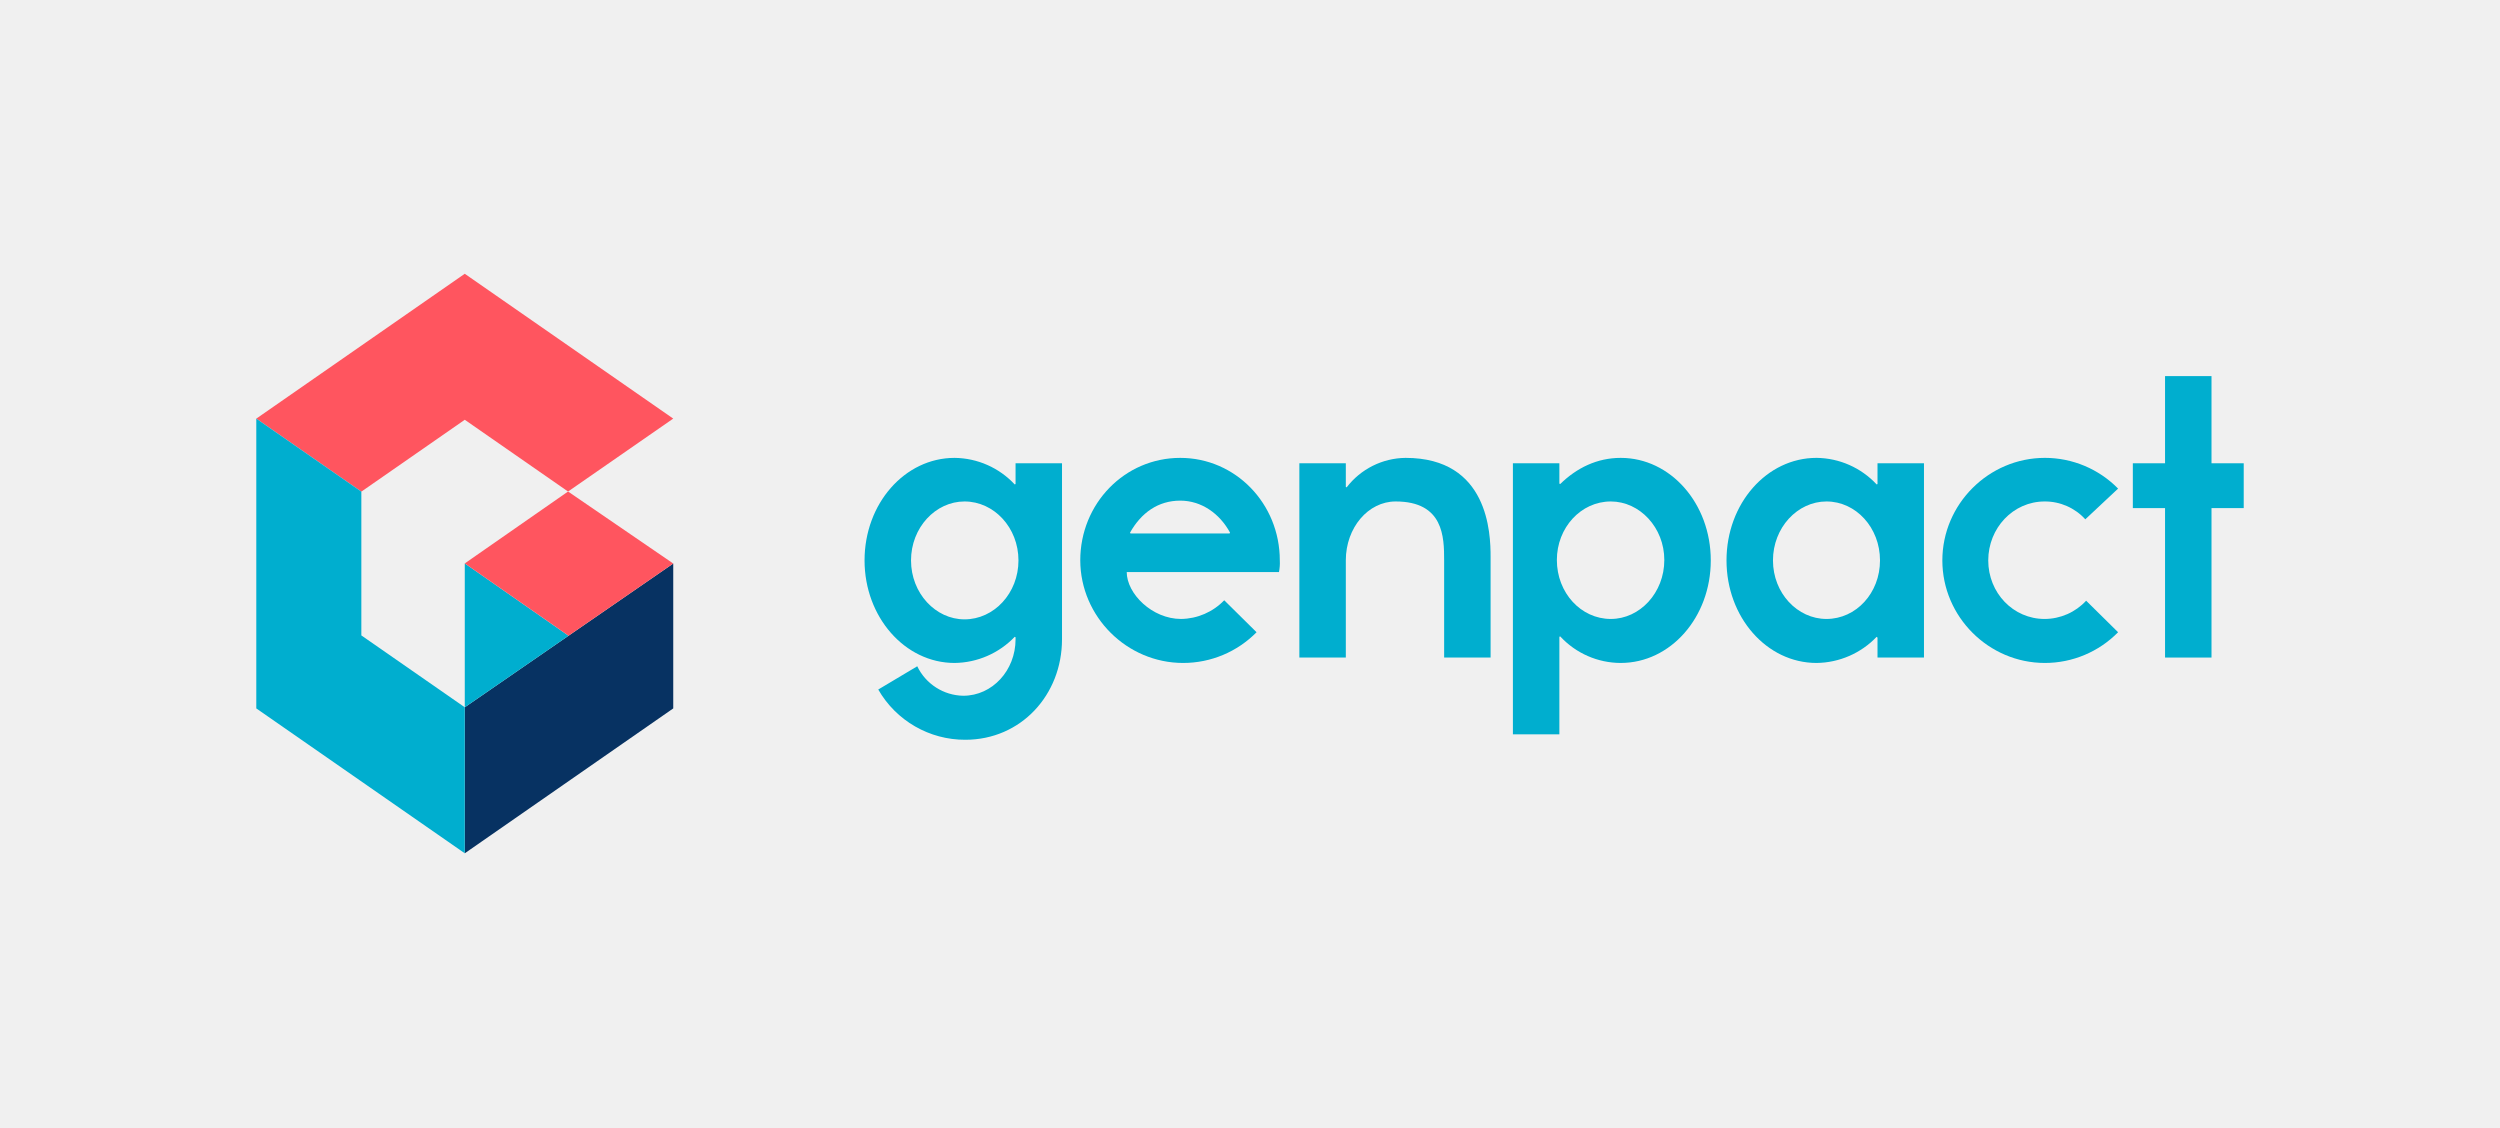
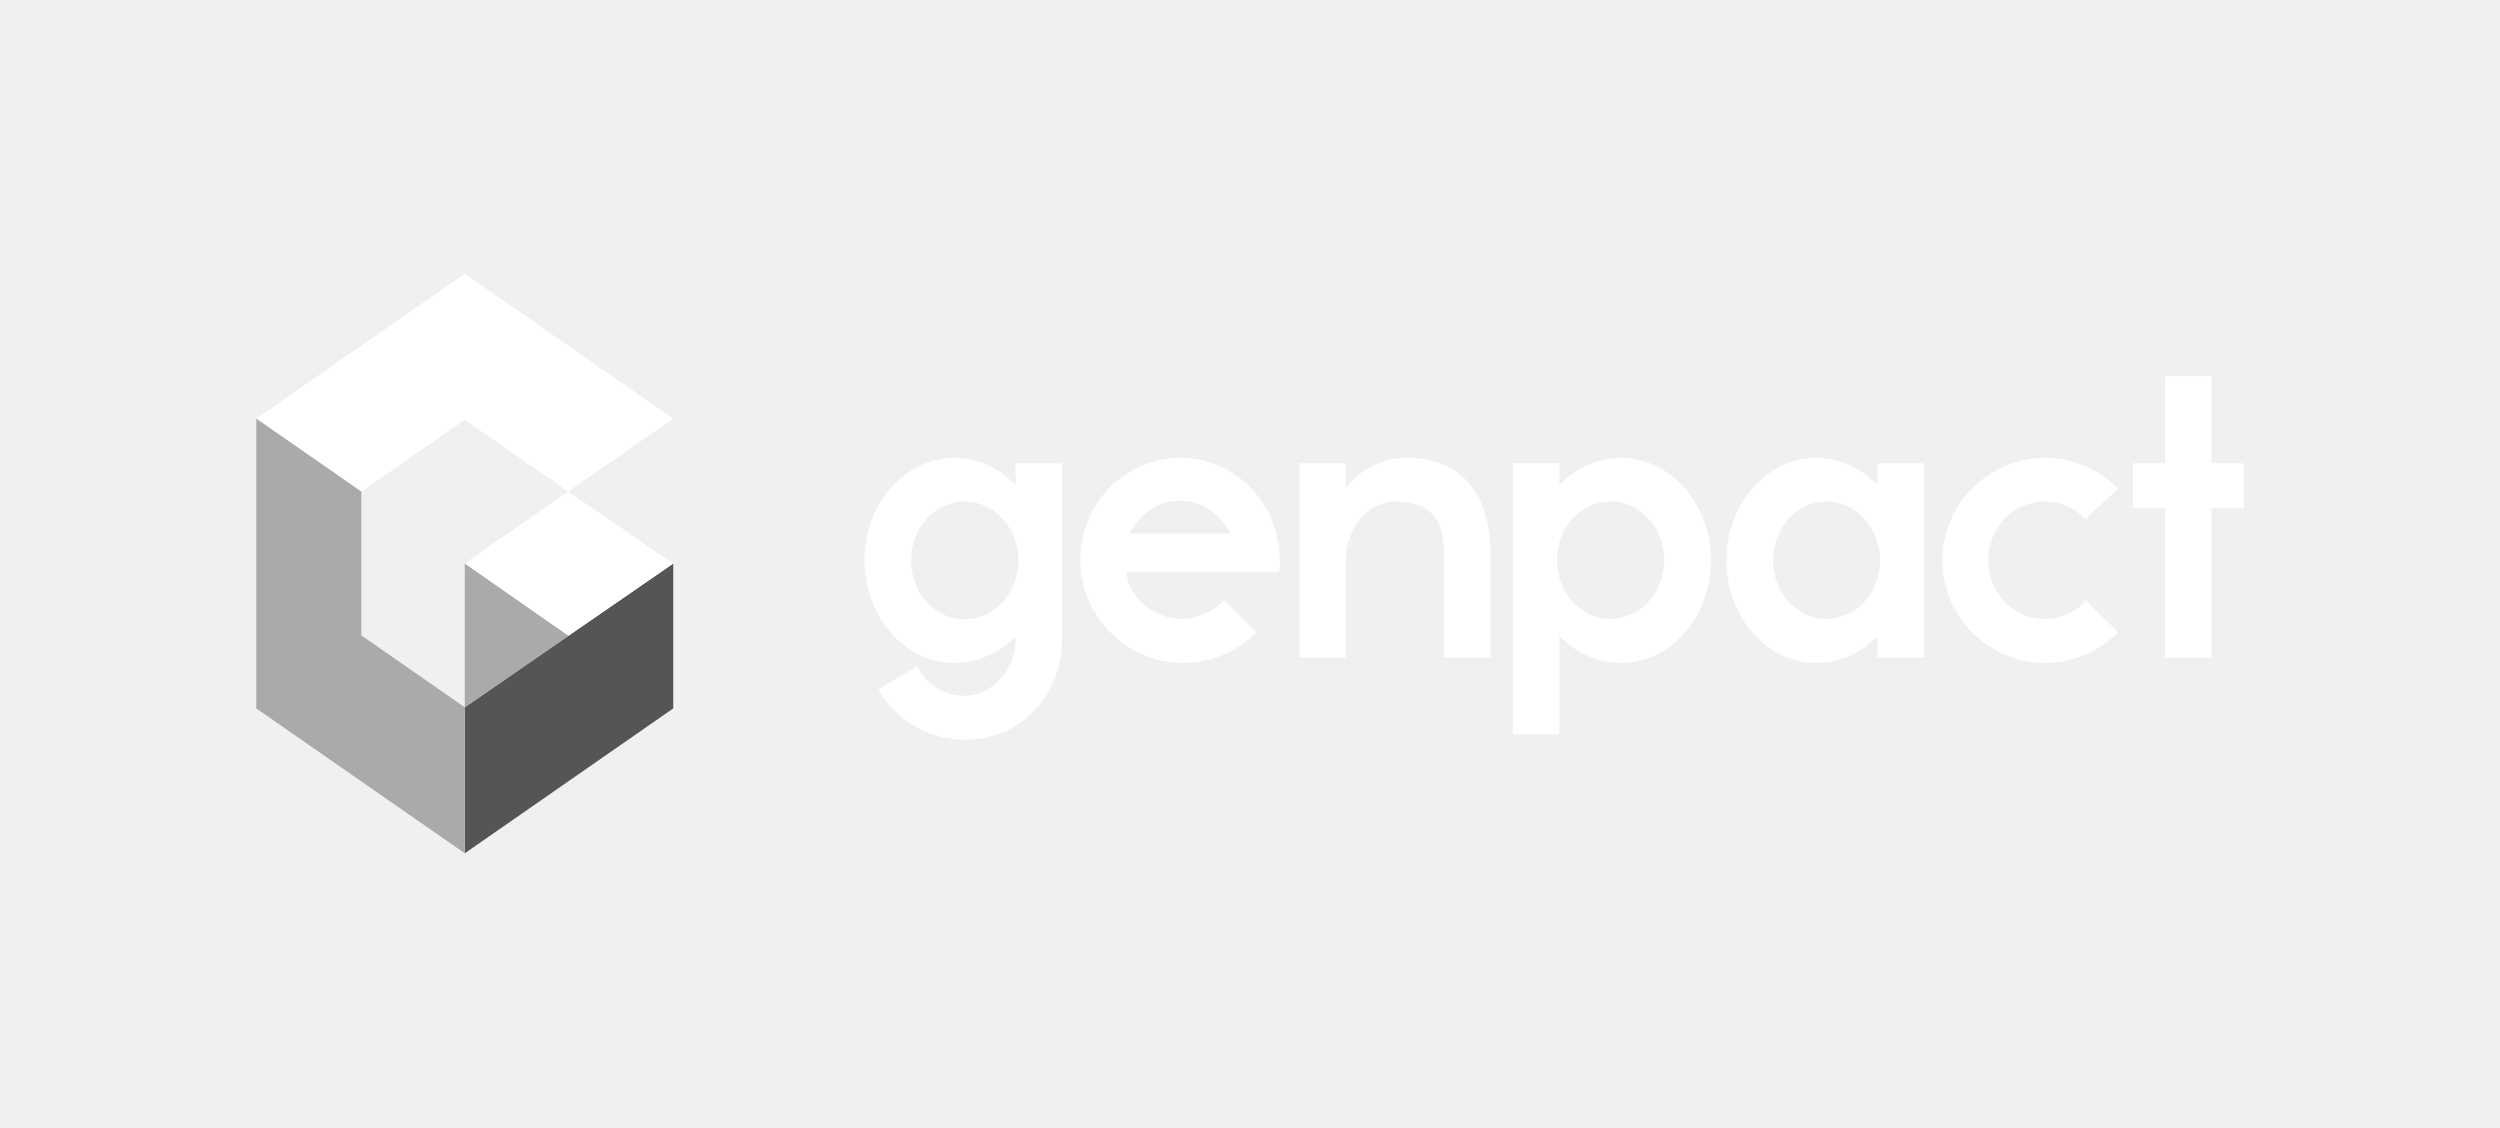
<svg xmlns="http://www.w3.org/2000/svg" viewBox="0 0 244 110" version="1.1" xml:space="preserve" style="fill-rule:evenodd;clip-rule:evenodd;stroke-linejoin:round;stroke-miterlimit:2;">
  <g id="Group_4">
    <g id="Group_3">
      <g id="Group_1">
-         <path id="Path_1" d="M94.139,60.45c2.875,0 5.263,-2.552 5.263,-5.753c0,-3.201 -2.388,-5.754 -5.263,-5.754c-2.834,0 -5.223,2.553 -5.223,5.754c0,3.201 2.391,5.753 5.223,5.753m-4.616,4.578c0.83,1.731 2.574,2.848 4.493,2.877c2.834,0 5.102,-2.471 5.102,-5.509l-0,-0.204l-0.081,-0.04c-1.533,1.606 -3.651,2.527 -5.871,2.553c-4.857,-0 -8.786,-4.498 -8.786,-10.008c0,-5.551 3.929,-10.008 8.786,-10.008c2.229,0.023 4.353,0.961 5.871,2.593l0.081,-0.041l-0,-2.026l4.534,0l-0,17.181c-0,5.428 -4.008,9.805 -9.434,9.805c-3.505,0.016 -6.759,-1.861 -8.501,-4.903l3.806,-2.27Z" style="fill:#00aecf;fill-rule:nonzero;" />
-         <path id="Path_2" d="M120.009,52.063l0.041,-0.081c-1.012,-1.864 -2.793,-3.12 -4.858,-3.12c-2.146,-0 -3.805,1.175 -4.899,3.12l0.04,0.081l9.676,-0Zm-0.525,6.523l3.156,3.12c-1.887,1.918 -4.469,2.999 -7.16,2.999c-5.497,0 -10.025,-4.511 -10.046,-10.008c-0,-5.551 4.333,-10.008 9.758,-10.008c5.384,-0 9.717,4.457 9.717,10.008c0.021,0.38 -0.006,0.761 -0.081,1.134l-14.859,-0c0,2.107 2.469,4.579 5.304,4.579c1.591,-0.02 3.109,-0.677 4.211,-1.824" style="fill:#00aecf;fill-rule:nonzero;" />
-         <path id="Path_3" d="M131.352,54.697l-0,9.481l-4.535,-0l0,-18.963l4.535,0l-0,2.309l0.081,0.042c1.371,-1.791 3.494,-2.853 5.75,-2.877c8.096,0 8.299,7.374 8.299,9.643l-0,9.846l-4.534,-0l-0,-9.481c-0,-2.269 -0.042,-5.754 -4.737,-5.754c-2.673,0 -4.86,2.553 -4.86,5.754" style="fill:#00aecf;fill-rule:nonzero;" />
-         <path id="Path_4" d="M157.214,48.943c-2.915,0 -5.264,2.553 -5.264,5.713c0,3.201 2.349,5.754 5.264,5.754c2.835,-0 5.223,-2.553 5.223,-5.754c0,-3.16 -2.39,-5.713 -5.223,-5.713m0.972,15.762c-2.244,-0.004 -4.388,-0.944 -5.911,-2.593l-0.081,0.04l-0,9.522l-4.535,-0l0,-26.458l4.535,-0l-0,1.984l0.081,0.042c1.62,-1.581 3.603,-2.553 5.911,-2.553c4.859,-0 8.786,4.457 8.786,10.008c0,5.55 -3.927,10.007 -8.786,10.007" style="fill:#00aecf;fill-rule:nonzero;" />
-         <path id="Path_5" d="M178.265,60.41c2.875,-0 5.223,-2.512 5.223,-5.713c0,-3.201 -2.348,-5.754 -5.223,-5.754c-2.834,0 -5.223,2.553 -5.223,5.754c-0,3.2 2.39,5.713 5.223,5.713m-0.971,-15.722c2.228,0.023 4.352,0.962 5.869,2.594l0.082,-0.04l0,-2.026l4.535,-0l-0,18.962l-4.535,0l-0,-1.945l-0.082,-0.081c-1.532,1.606 -3.65,2.527 -5.869,2.553c-4.86,-0 -8.787,-4.458 -8.787,-10.008c-0,-5.551 3.927,-10.009 8.787,-10.009" style="fill:#00aecf;fill-rule:nonzero;" />
-         <path id="Path_6" d="M206.725,61.706c-1.882,1.918 -4.458,2.999 -7.144,2.999c-5.49,-0 -10.008,-4.518 -10.008,-10.008c0,-5.491 4.518,-10.009 10.008,-10.009c2.686,0 5.262,1.082 7.144,2.999l-3.199,2.998c-1.015,-1.117 -2.458,-1.751 -3.967,-1.742c-3.077,-0 -5.506,2.593 -5.506,5.755c-0,3.162 2.429,5.713 5.506,5.713c1.538,-0.006 3.006,-0.652 4.049,-1.783l3.117,3.078Z" style="fill:#00aecf;fill-rule:nonzero;" />
-         <path id="Path_7" d="M215.843,49.591l0,14.586l-4.534,0l-0,-14.586l-3.145,0l-0,-4.375l3.145,-0l-0,-8.509l4.534,-0l0,8.509l3.144,-0l-0,4.375l-3.144,0Z" style="fill:#00aecf;fill-rule:nonzero;" />
+         <path id="Path_1" d="M94.139,60.45c2.875,0 5.263,-2.552 5.263,-5.753c0,-3.201 -2.388,-5.754 -5.263,-5.754c-2.834,0 -5.223,2.553 -5.223,5.754c0,3.201 2.391,5.753 5.223,5.753m-4.616,4.578c0.83,1.731 2.574,2.848 4.493,2.877c2.834,0 5.102,-2.471 5.102,-5.509l-0,-0.204l-0.081,-0.04c-1.533,1.606 -3.651,2.527 -5.871,2.553c-4.857,-0 -8.786,-4.498 -8.786,-10.008c0,-5.551 3.929,-10.008 8.786,-10.008c2.229,0.023 4.353,0.961 5.871,2.593l0.081,-0.041l-0,-2.026l4.534,0l-0,17.181c-0,5.428 -4.008,9.805 -9.434,9.805c-3.505,0.016 -6.759,-1.861 -8.501,-4.903l3.806,-2.27Z" style="fill:#ffffff;fill-rule:nonzero;" />
+         <path id="Path_2" d="M120.009,52.063l0.041,-0.081c-1.012,-1.864 -2.793,-3.12 -4.858,-3.12c-2.146,-0 -3.805,1.175 -4.899,3.12l0.04,0.081l9.676,-0Zm-0.525,6.523l3.156,3.12c-1.887,1.918 -4.469,2.999 -7.16,2.999c-5.497,0 -10.025,-4.511 -10.046,-10.008c-0,-5.551 4.333,-10.008 9.758,-10.008c5.384,-0 9.717,4.457 9.717,10.008c0.021,0.38 -0.006,0.761 -0.081,1.134l-14.859,-0c0,2.107 2.469,4.579 5.304,4.579c1.591,-0.02 3.109,-0.677 4.211,-1.824" style="fill:#ffffff;fill-rule:nonzero;" />
+         <path id="Path_3" d="M131.352,54.697l-0,9.481l-4.535,-0l0,-18.963l4.535,0l-0,2.309l0.081,0.042c1.371,-1.791 3.494,-2.853 5.75,-2.877c8.096,0 8.299,7.374 8.299,9.643l-0,9.846l-4.534,-0l-0,-9.481c-0,-2.269 -0.042,-5.754 -4.737,-5.754c-2.673,0 -4.86,2.553 -4.86,5.754" style="fill:#ffffff;fill-rule:nonzero;" />
+         <path id="Path_4" d="M157.214,48.943c-2.915,0 -5.264,2.553 -5.264,5.713c0,3.201 2.349,5.754 5.264,5.754c2.835,-0 5.223,-2.553 5.223,-5.754c0,-3.16 -2.39,-5.713 -5.223,-5.713m0.972,15.762c-2.244,-0.004 -4.388,-0.944 -5.911,-2.593l-0.081,0.04l-0,9.522l-4.535,-0l0,-26.458l4.535,-0l-0,1.984l0.081,0.042c1.62,-1.581 3.603,-2.553 5.911,-2.553c4.859,-0 8.786,4.457 8.786,10.008c0,5.55 -3.927,10.007 -8.786,10.007" style="fill:#ffffff;fill-rule:nonzero;" />
+         <path id="Path_5" d="M178.265,60.41c2.875,-0 5.223,-2.512 5.223,-5.713c0,-3.201 -2.348,-5.754 -5.223,-5.754c-2.834,0 -5.223,2.553 -5.223,5.754c-0,3.2 2.39,5.713 5.223,5.713m-0.971,-15.722c2.228,0.023 4.352,0.962 5.869,2.594l0.082,-0.04l0,-2.026l4.535,-0l-0,18.962l-4.535,0l-0,-1.945l-0.082,-0.081c-1.532,1.606 -3.65,2.527 -5.869,2.553c-4.86,-0 -8.787,-4.458 -8.787,-10.008c-0,-5.551 3.927,-10.009 8.787,-10.009" style="fill:#ffffff;fill-rule:nonzero;" />
+         <path id="Path_6" d="M206.725,61.706c-1.882,1.918 -4.458,2.999 -7.144,2.999c-5.49,-0 -10.008,-4.518 -10.008,-10.008c0,-5.491 4.518,-10.009 10.008,-10.009c2.686,0 5.262,1.082 7.144,2.999l-3.199,2.998c-1.015,-1.117 -2.458,-1.751 -3.967,-1.742c-3.077,-0 -5.506,2.593 -5.506,5.755c-0,3.162 2.429,5.713 5.506,5.713c1.538,-0.006 3.006,-0.652 4.049,-1.783l3.117,3.078Z" style="fill:#ffffff;fill-rule:nonzero;" />
+         <path id="Path_7" d="M215.843,49.591l0,14.586l-4.534,0l-0,-14.586l-3.145,0l-0,-4.375l3.145,-0l-0,-8.509l4.534,-0l0,8.509l3.144,-0l-0,4.375l-3.144,0Z" style="fill:#ffffff;fill-rule:nonzero;" />
      </g>
      <g id="Group_2">
-         <path id="Path_8" d="M45.362,83.281l20.347,-14.14l0,-14.142l-20.347,14.032l0,14.25Z" style="fill:#073262;fill-rule:nonzero;" />
-         <path id="Path_9" d="M65.706,40.855l-10.264,7.119l-10.08,-7.005l-10.096,7.015l-10.253,-7.125l20.347,-14.14l20.346,14.136Z" style="fill:#ff555f;fill-rule:nonzero;" />
-         <path id="Path_10" d="M35.267,62.016l-0,-14.032l-10.253,-7.125l-0,28.282l20.348,14.14l0,-14.25l-10.095,-7.015Z" style="fill:#00aecf;fill-rule:nonzero;" />
-         <path id="Path_11" d="M45.362,54.99l0,14.041l10.127,-6.983l-10.127,-7.058Z" style="fill:#00aecf;fill-rule:nonzero;" />
-         <path id="Path_12" d="M65.709,55l-10.267,-7.028l-10.08,7.017l10.127,7.057l10.222,-7.048l-0.002,0.002Z" style="fill:#ff555f;fill-rule:nonzero;" />
+         <path id="Path_8" d="M45.362,83.281l20.347,-14.14l0,-14.142l-20.347,14.032l0,14.25Z" style="fill:#555555;fill-rule:nonzero;" />
+         <path id="Path_9" d="M65.706,40.855l-10.264,7.119l-10.08,-7.005l-10.096,7.015l-10.253,-7.125l20.347,-14.14l20.346,14.136Z" style="fill:#ffffff;fill-rule:nonzero;" />
+         <path id="Path_10" d="M35.267,62.016l-0,-14.032l-10.253,-7.125l-0,28.282l20.348,14.14l0,-14.25l-10.095,-7.015Z" style="fill:#aaaaaa;fill-rule:nonzero;" />
+         <path id="Path_11" d="M45.362,54.99l0,14.041l10.127,-6.983l-10.127,-7.058Z" style="fill:#aaaaaa;fill-rule:nonzero;" />
+         <path id="Path_12" d="M65.709,55l-10.267,-7.028l-10.08,7.017l10.127,7.057l10.222,-7.048l-0.002,0.002Z" style="fill:#ffffff;fill-rule:nonzero;" />
      </g>
    </g>
  </g>
</svg>
